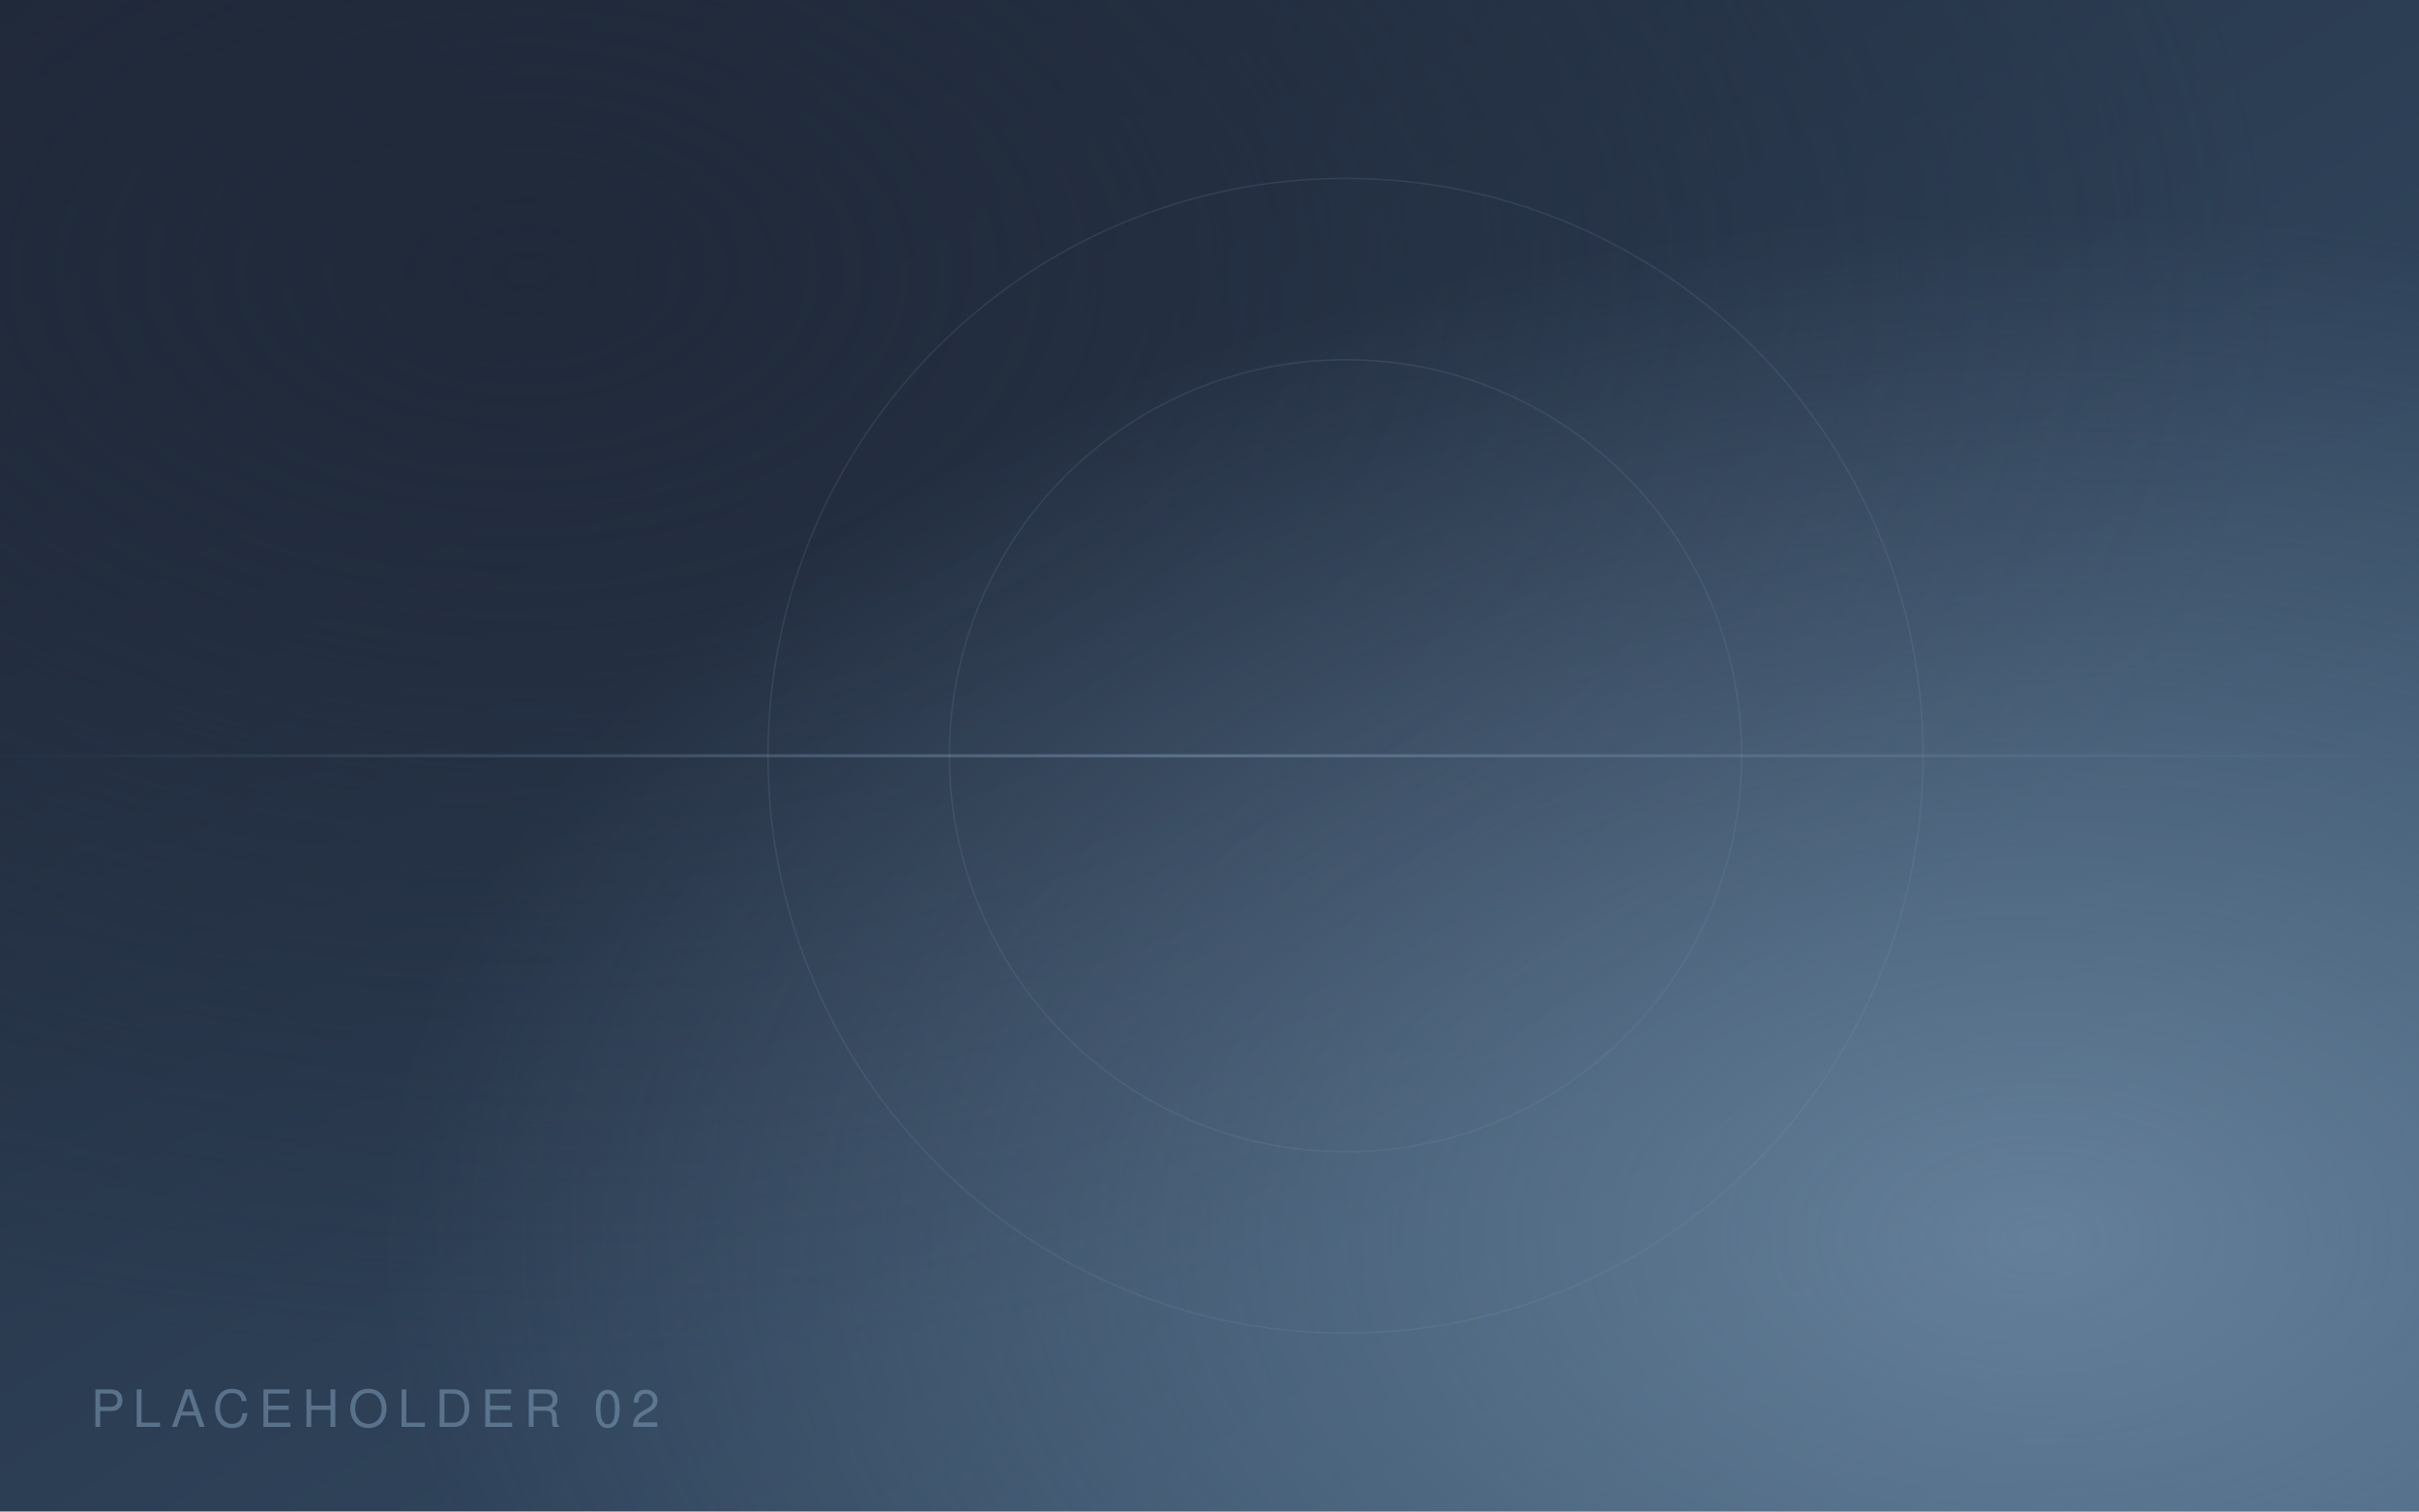
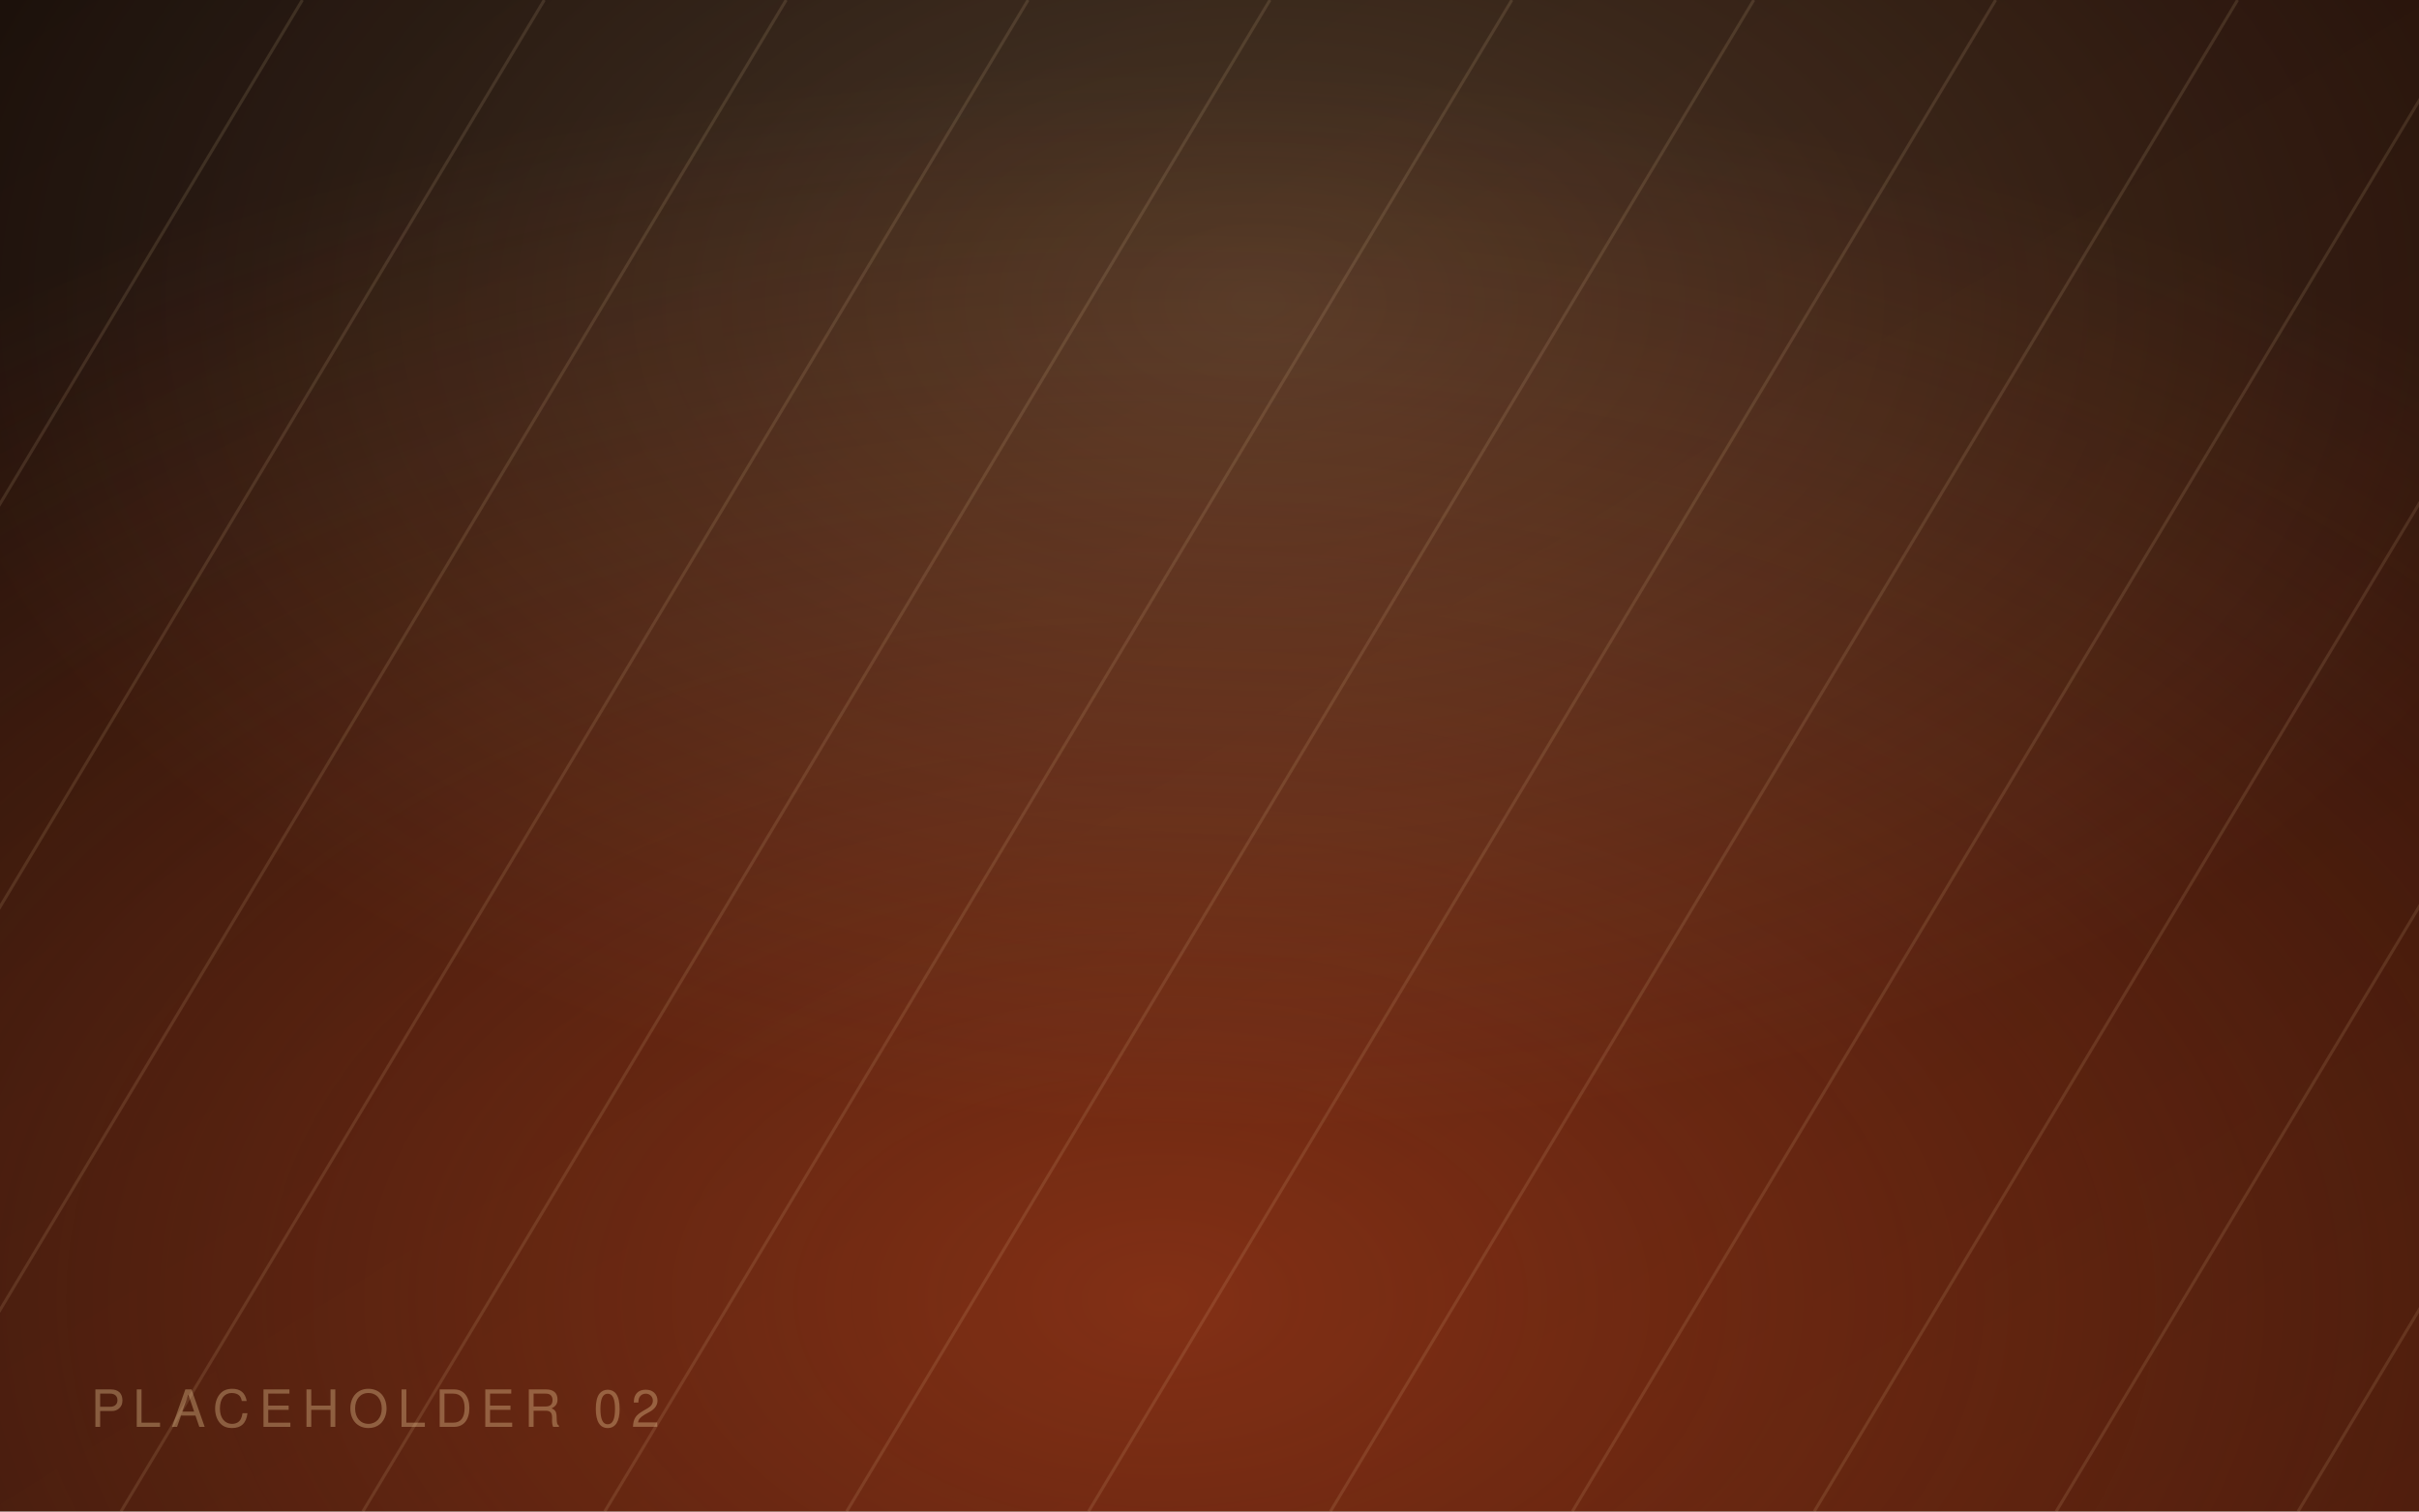
<svg xmlns="http://www.w3.org/2000/svg" viewBox="0 0 1600 1000" width="1600" height="1000" role="img" aria-label="Placeholder artwork 2">
  <defs>
    <linearGradient id="b2" x1="0" y1="0" x2="1" y2="1">
-       <stop offset="0" stop-color="#20293A" />
-       <stop offset="1" stop-color="#38536E" />
+       <stop offset="0" stop-color="#1c110b" />
+       <stop offset="1" stop-color="#331409" />
    </linearGradient>
-     <radialGradient id="g2a" cx="0.22" cy="0.18" r="0.72">
-       <stop offset="0" stop-color="#20293A" stop-opacity="0.95" />
-       <stop offset="1" stop-color="#20293A" stop-opacity="0" />
+     <radialGradient id="w2" cx="0.48" cy="0.86" r="0.82">
+       <stop offset="0" stop-color="#c9471e" stop-opacity="0.55" />
+       <stop offset="1" stop-color="#c9471e" stop-opacity="0" />
    </radialGradient>
-     <radialGradient id="g2b" cx="0.84" cy="0.82" r="0.68">
-       <stop offset="0" stop-color="#7E9BB6" stop-opacity="0.65" />
-       <stop offset="1" stop-color="#7E9BB6" stop-opacity="0" />
+     <radialGradient id="t2" cx="0.52" cy="0.20" r="0.55">
+       <stop offset="0" stop-color="#ffe0a8" stop-opacity="0.18" />
+       <stop offset="1" stop-color="#ffe0a8" stop-opacity="0" />
    </radialGradient>
-     <linearGradient id="s2" x1="0" y1="0" x2="1" y2="0">
-       <stop offset="0" stop-color="#7E9BB6" stop-opacity="0" />
-       <stop offset="0.5" stop-color="#7E9BB6" stop-opacity="0.5" />
-       <stop offset="1" stop-color="#7E9BB6" stop-opacity="0" />
-     </linearGradient>
  </defs>
  <rect width="1600" height="1000" fill="url(#b2)" />
-   <rect width="1600" height="1000" fill="url(#g2a)" />
-   <rect width="1600" height="1000" fill="url(#g2b)" />
-   <g fill="none" stroke="#7E9BB6" stroke-opacity="0.16">
-     <circle cx="890" cy="500" r="262" />
-     <circle cx="890" cy="500" r="382" />
+   <rect width="1600" height="1000" fill="url(#w2)" />
+   <g stroke="#ffe0a8" stroke-opacity="0.12" stroke-width="2">
+     <line x1="-400" y1="1000" x2="200" y2="0" />
+     <line x1="-240" y1="1000" x2="360" y2="0" />
+     <line x1="-80" y1="1000" x2="520" y2="0" />
+     <line x1="80" y1="1000" x2="680" y2="0" />
+     <line x1="240" y1="1000" x2="840" y2="0" />
+     <line x1="400" y1="1000" x2="1000" y2="0" />
+     <line x1="560" y1="1000" x2="1160" y2="0" />
+     <line x1="720" y1="1000" x2="1320" y2="0" />
+     <line x1="880" y1="1000" x2="1480" y2="0" />
+     <line x1="1040" y1="1000" x2="1640" y2="0" />
+     <line x1="1200" y1="1000" x2="1800" y2="0" />
+     <line x1="1360" y1="1000" x2="1960" y2="0" />
+     <line x1="1520" y1="1000" x2="2120" y2="0" />
+     <line x1="1680" y1="1000" x2="2280" y2="0" />
  </g>
-   <rect x="0" y="499" width="1600" height="2" fill="url(#s2)" />
-   <text x="60" y="944" font-family="Helvetica, Arial, sans-serif" font-size="34" font-weight="500" letter-spacing="6" fill="#7E9BB6" fill-opacity="0.55">PLACEHOLDER 02</text>
+   <rect width="1600" height="1000" fill="url(#t2)" />
+   <text x="60" y="944" font-family="Helvetica, Arial, sans-serif" font-size="34" font-weight="500" letter-spacing="6" fill="#ffe0a8" fill-opacity="0.32">PLACEHOLDER 02</text>
</svg>
